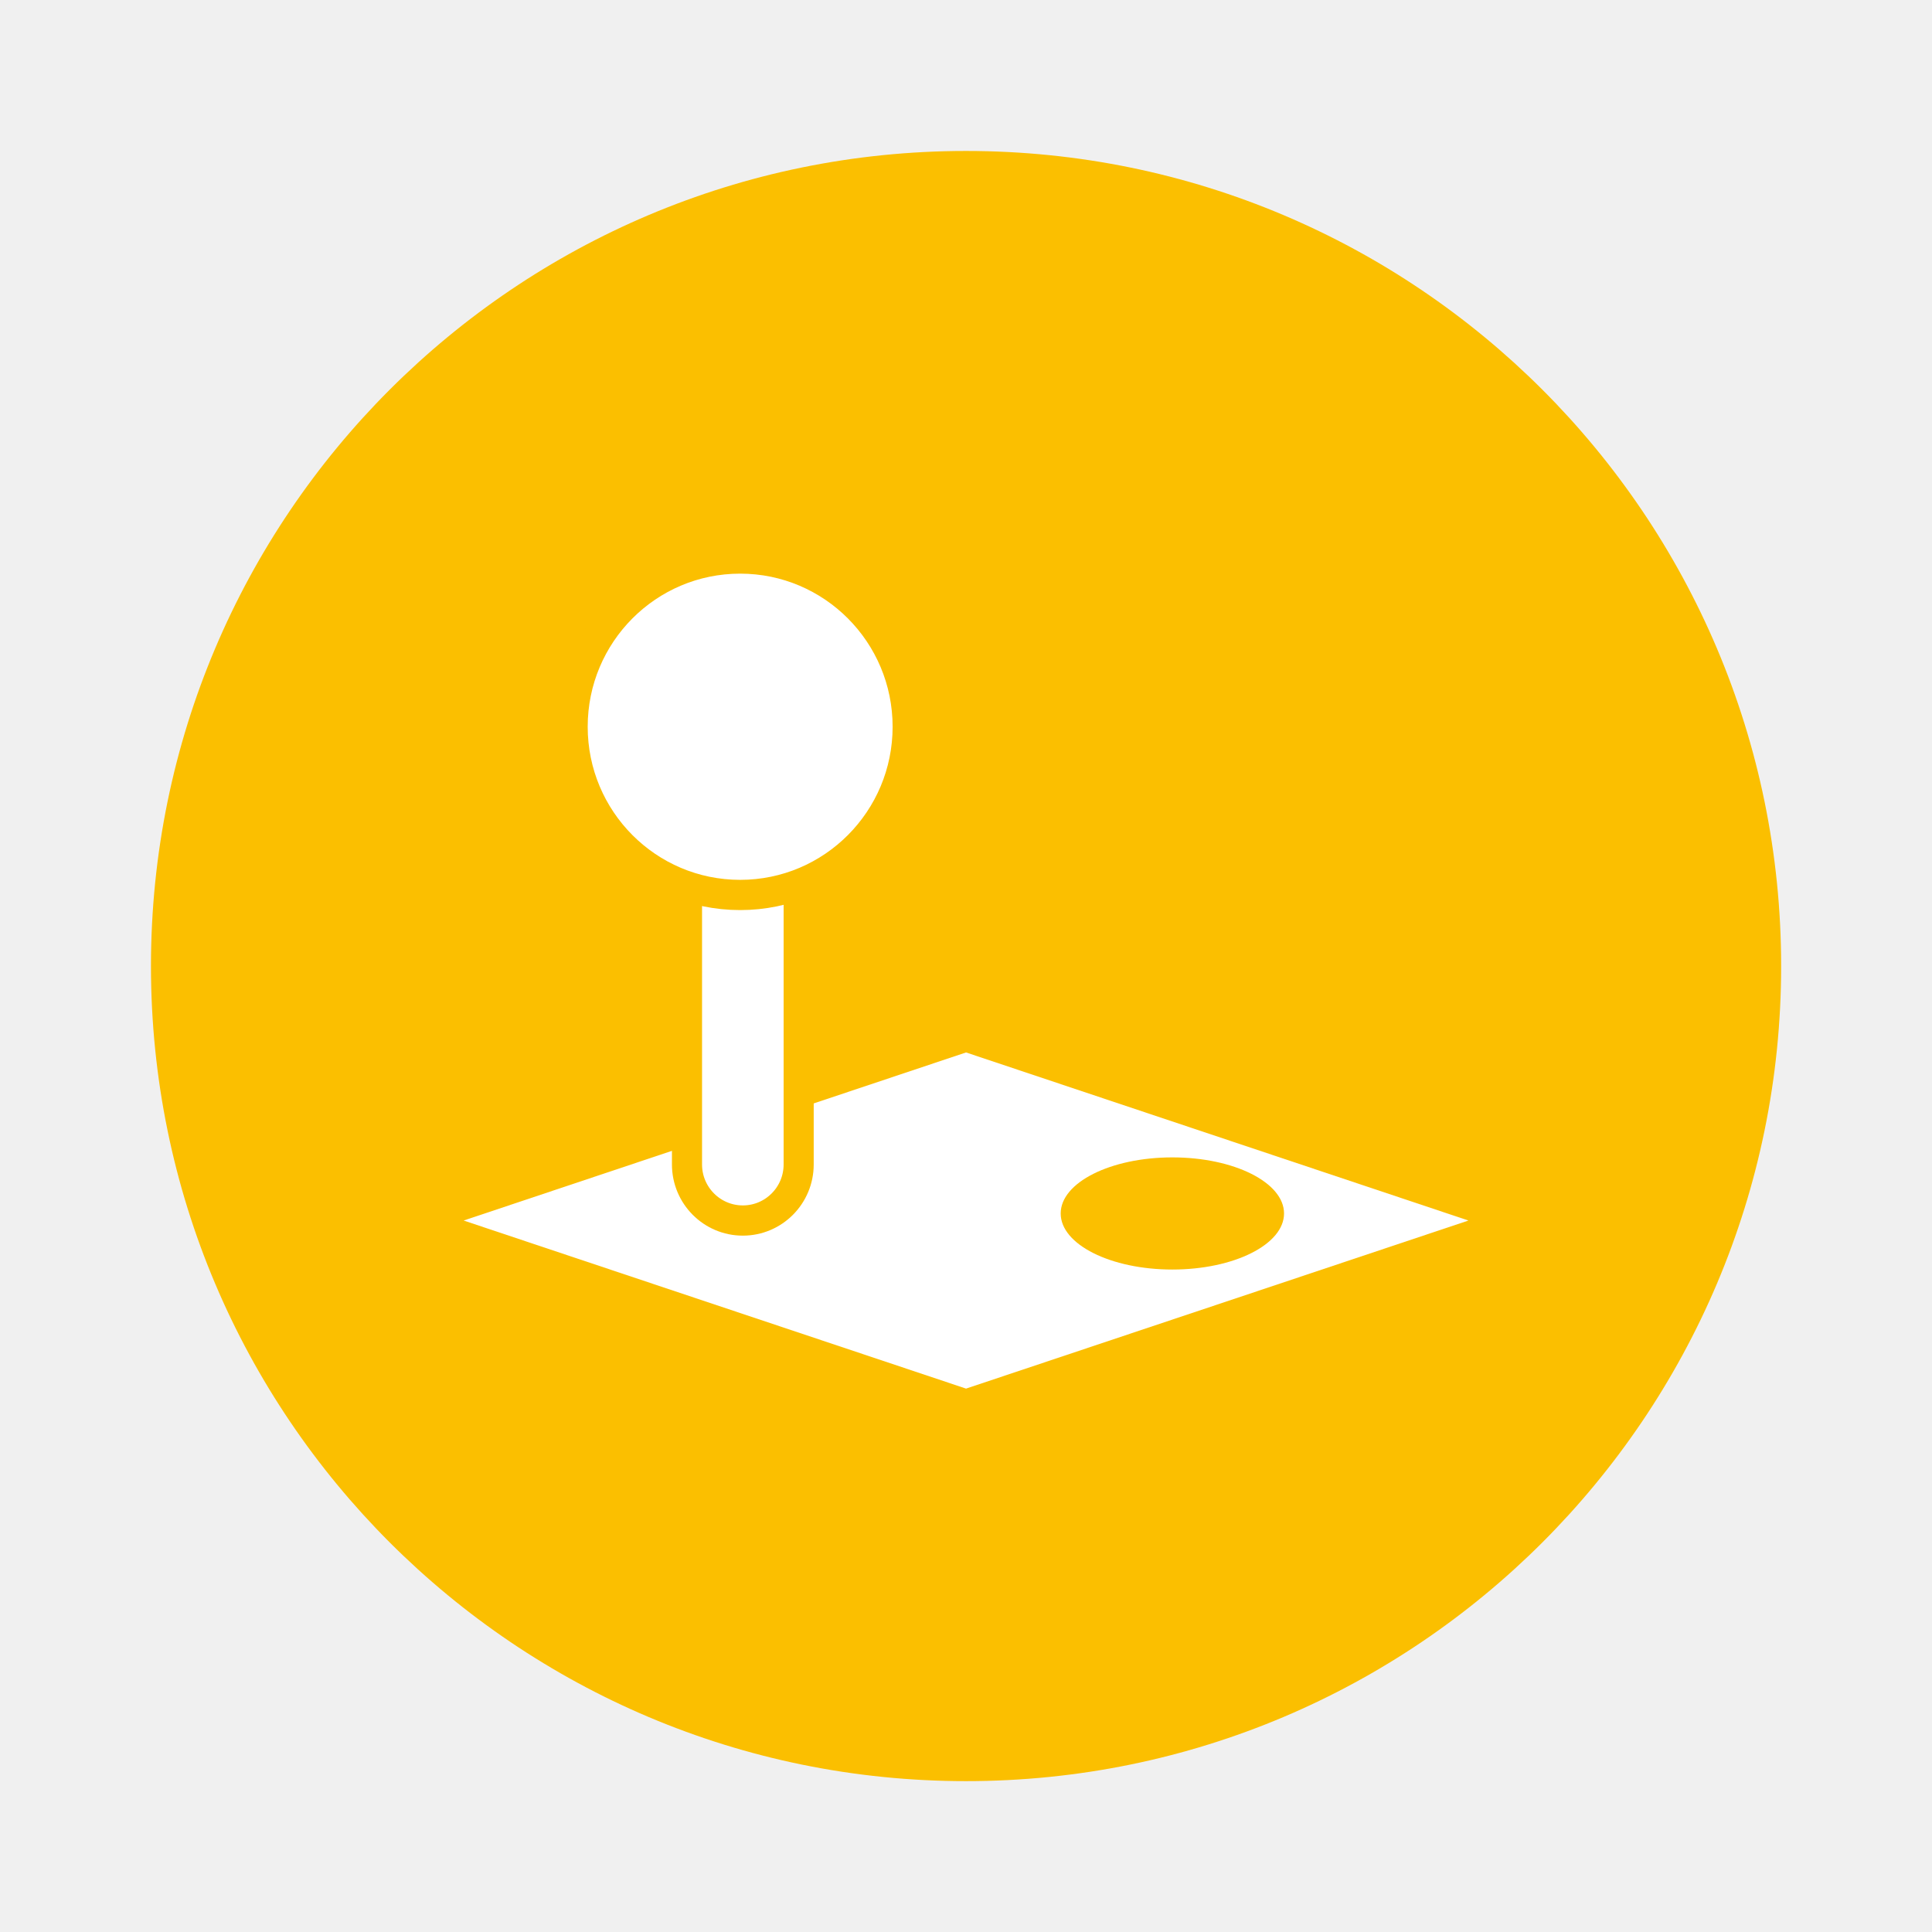
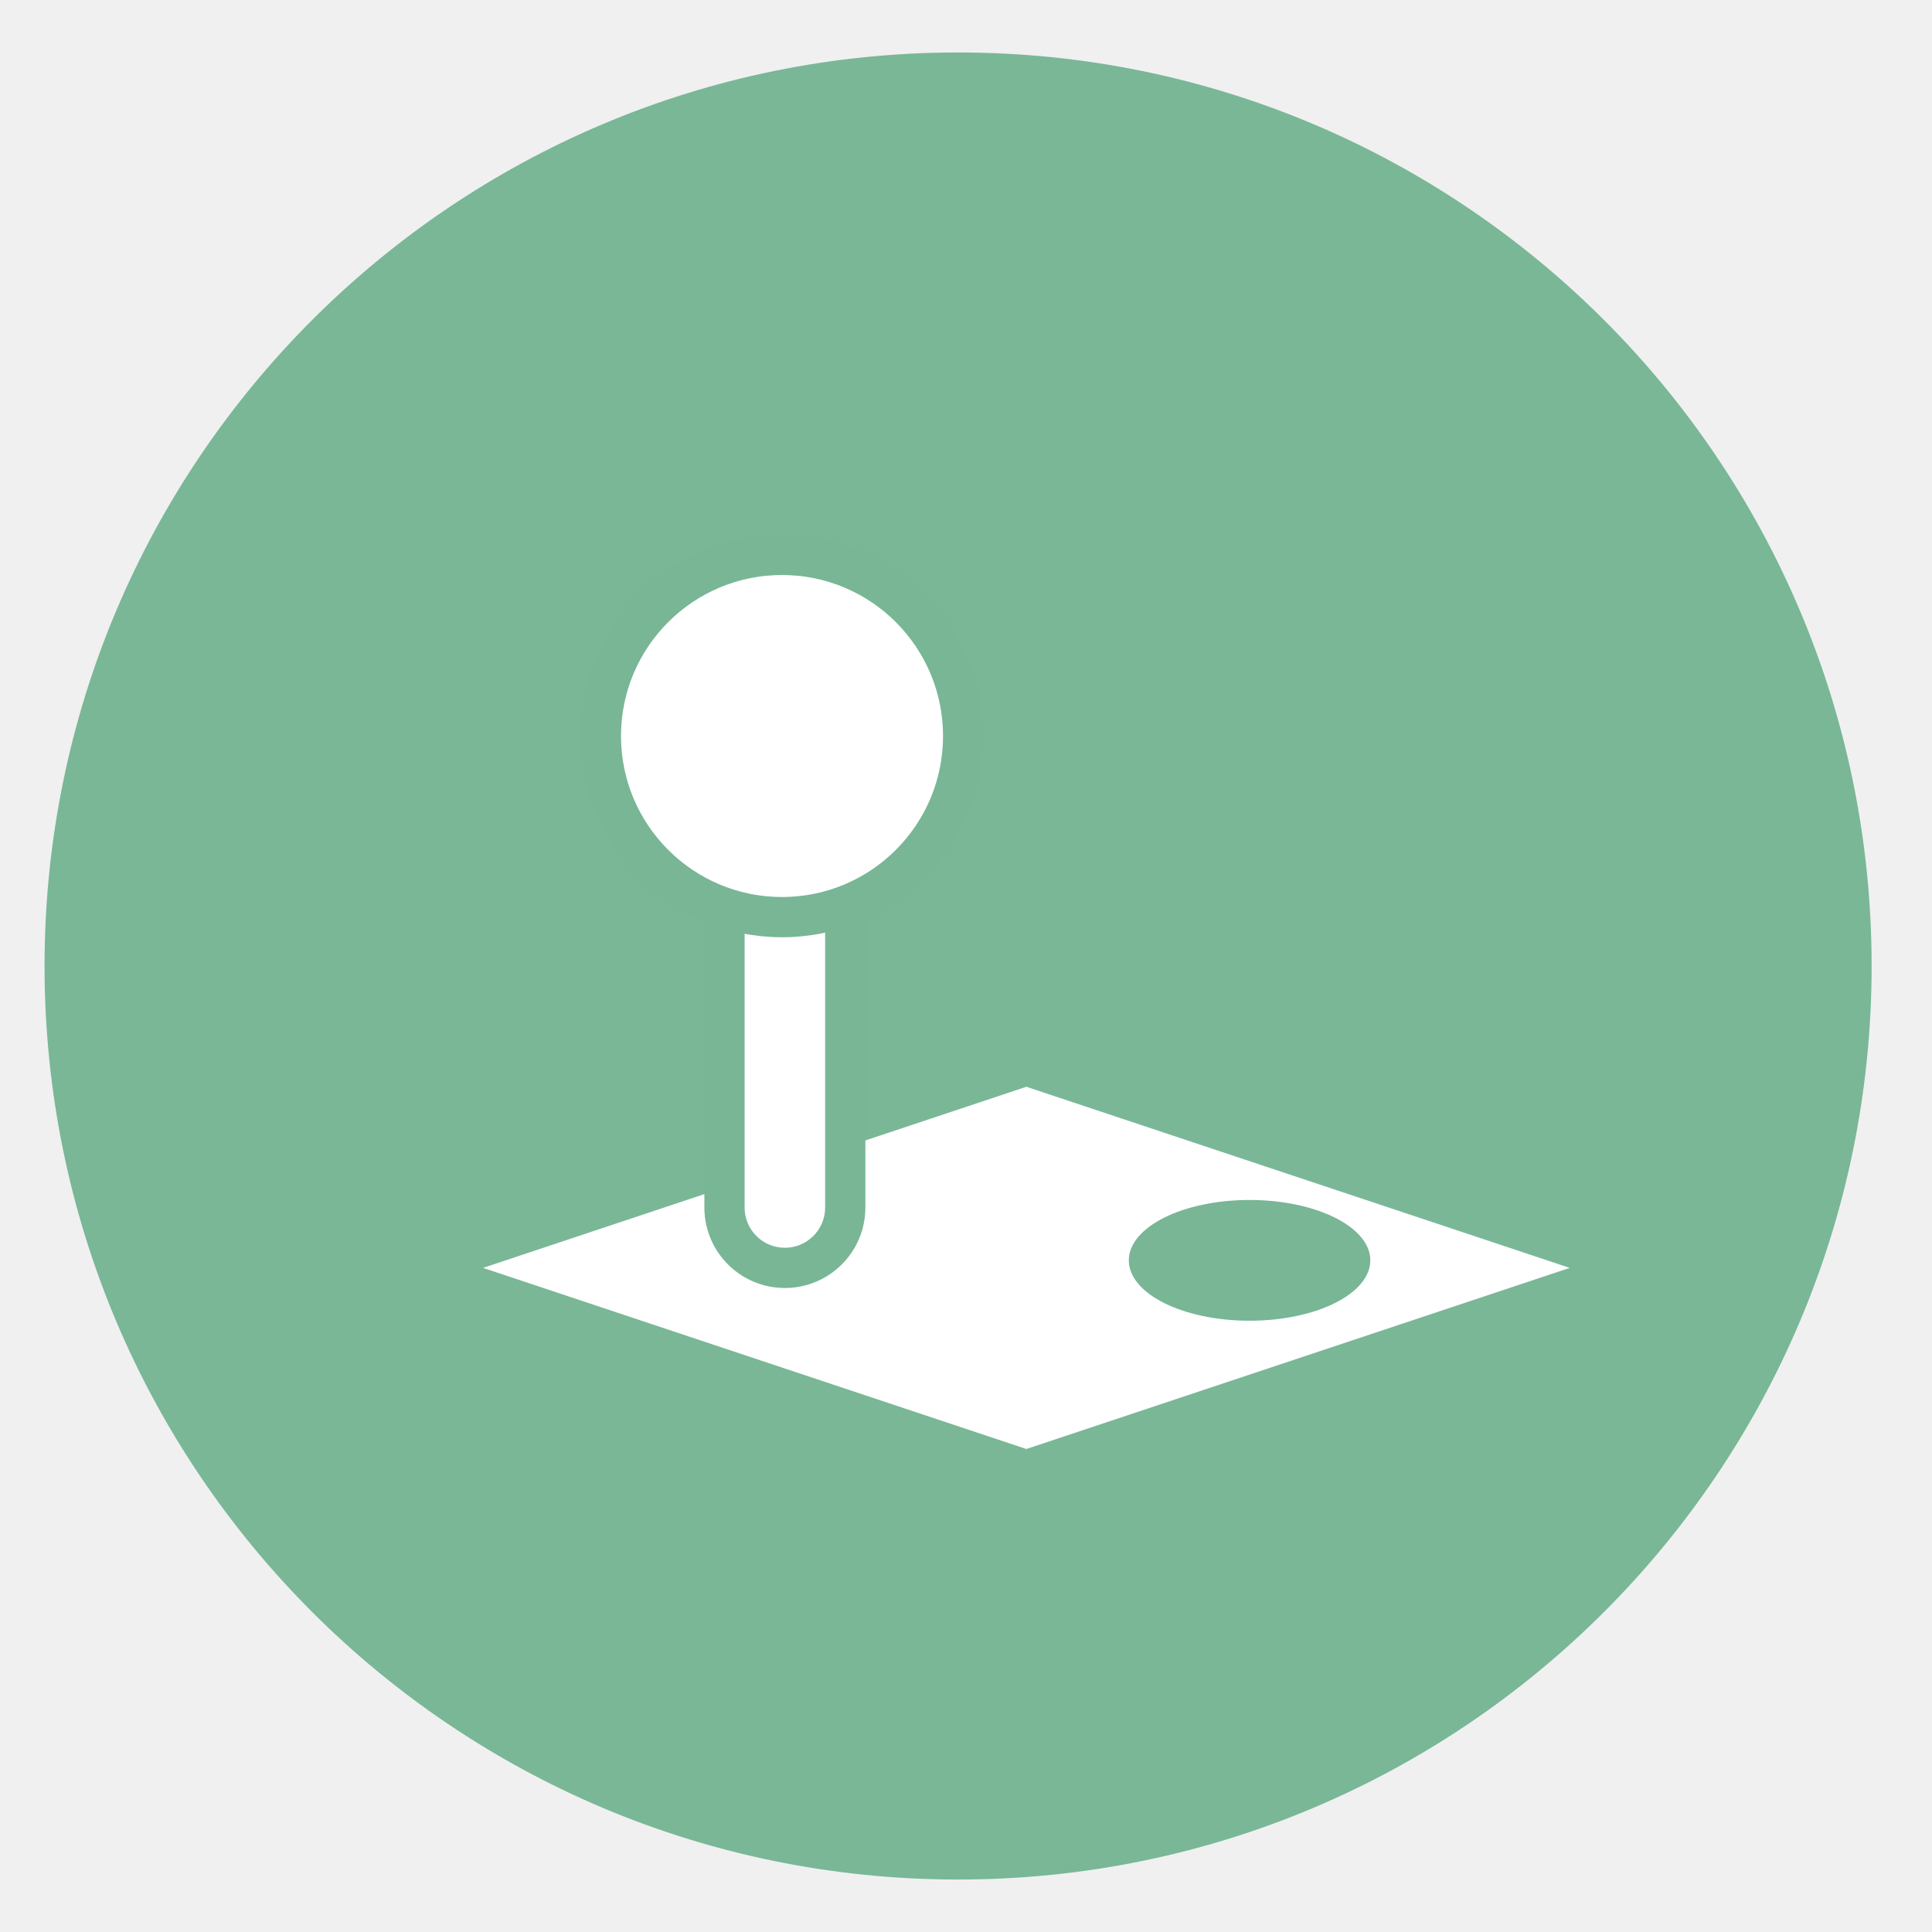
- <svg xmlns="http://www.w3.org/2000/svg" width="64" height="64" viewBox="0 0 16.933 16.933">
-   <circle cx="8.467" cy="8.466" r="6.879" fill="#fbbf00" style="paint-order:stroke markers fill" transform="translate(-.326 -.325) scale(1.0385)" />
-   <g transform="matrix(1.2327 0 0 1.2379 -2.948 -2.24)" stroke-width=".214">
-     <path d="m5.688 10.451 3.572-1.19 3.572 1.19-3.572 1.19z" fill="#fff" />
-     <ellipse cx="10.727" cy="10.401" rx=".794" ry=".397" fill="#fbbf00" />
-     <rect x="7.276" y="7.276" width=".794" height="3.175" rx=".397" fill="#fff" stroke="#fbbf00" />
-     <circle cx="7.654" cy="6.955" r="1.191" fill="#fff" stroke="#fbbf00" />
+ <svg xmlns="http://www.w3.org/2000/svg" height="48" width="48">
+   <path d="m44.322 27.405a19.73 19.73 0 0 1 -19.73 19.73 19.73 19.73 0 0 1 -19.73-19.73 19.73 19.73 0 0 1 19.73-19.73 19.73 19.73 0 0 1 19.73 19.73z" fill="#78b696" opacity=".99" transform="matrix(1.150355 0 0 1.150355 -4.486125 -7.525565)" />
+   <path d="m12 31.5 13.5-4.5 13.5 4.5-13.5 4.5z" fill="#fff" />
+   <ellipse cx="31.045" cy="31.313" fill="#78b696" rx="3" ry="1.5" />
+   <g fill="#fff" stroke="#78b696">
+     <rect height="12" rx="1.5" width="3" x="18" y="19.5" />
+     <circle cx="19.429" cy="18.286" r="4.5" />
  </g>
</svg>
